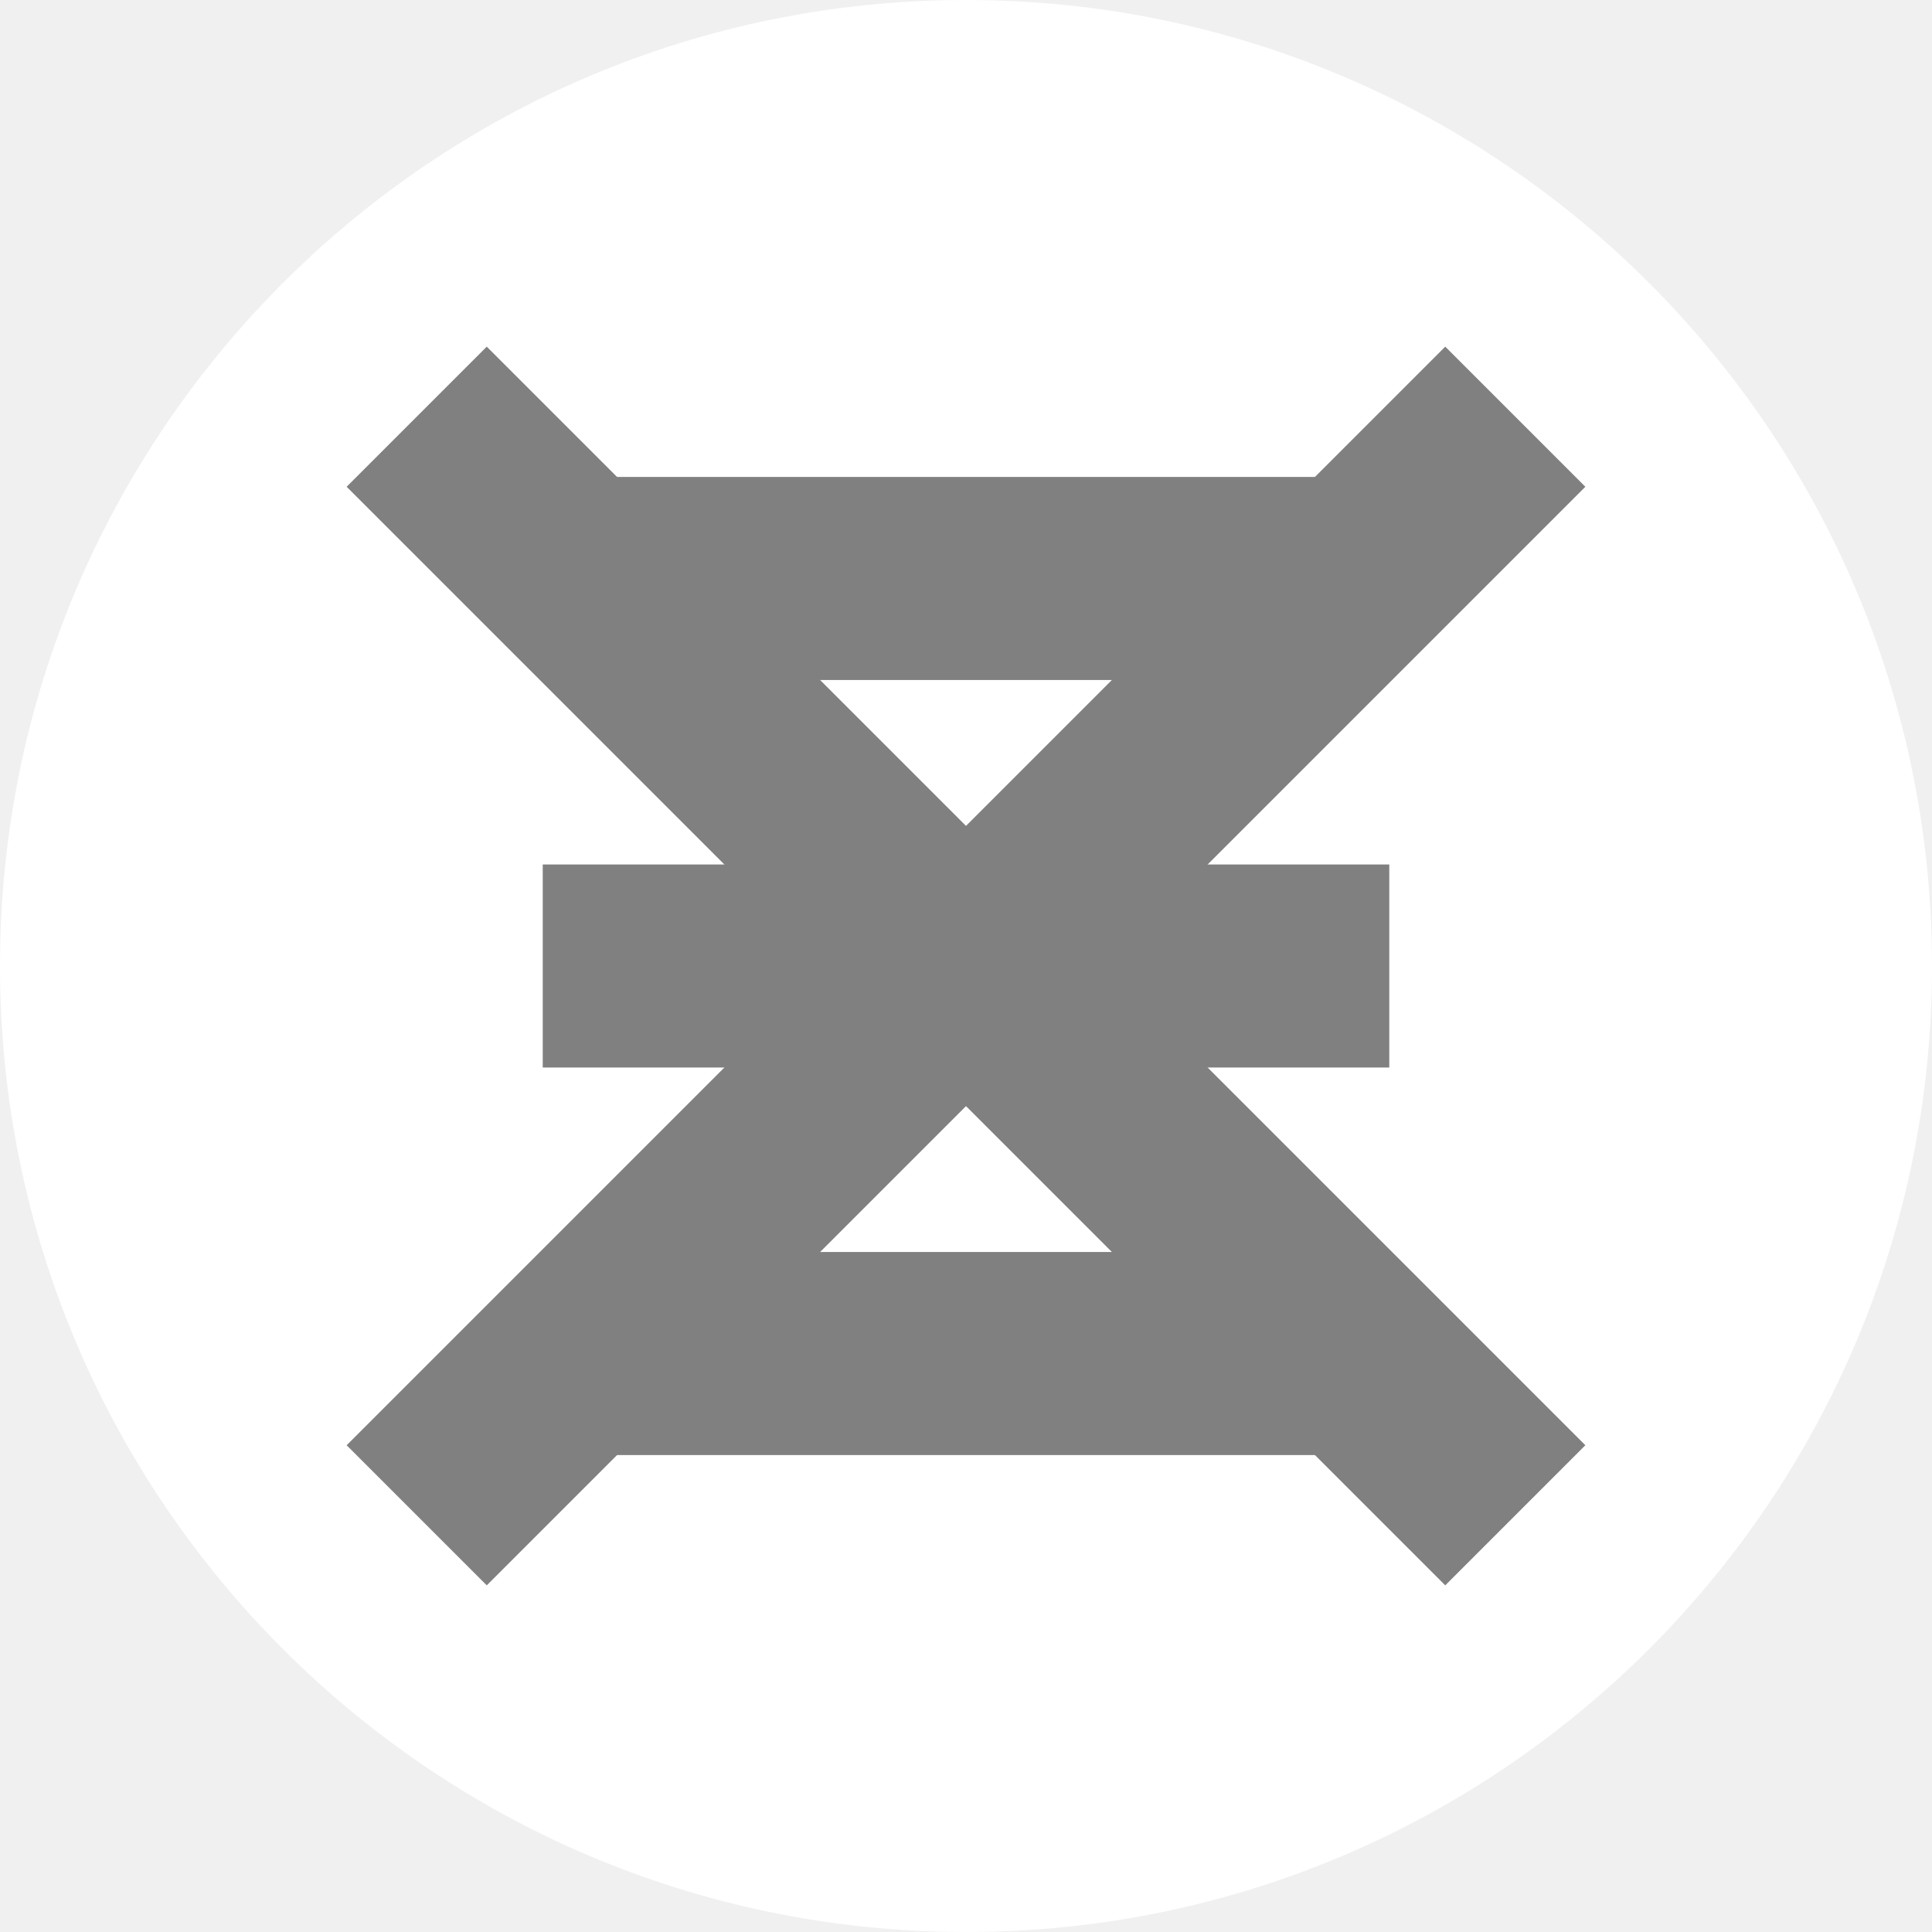
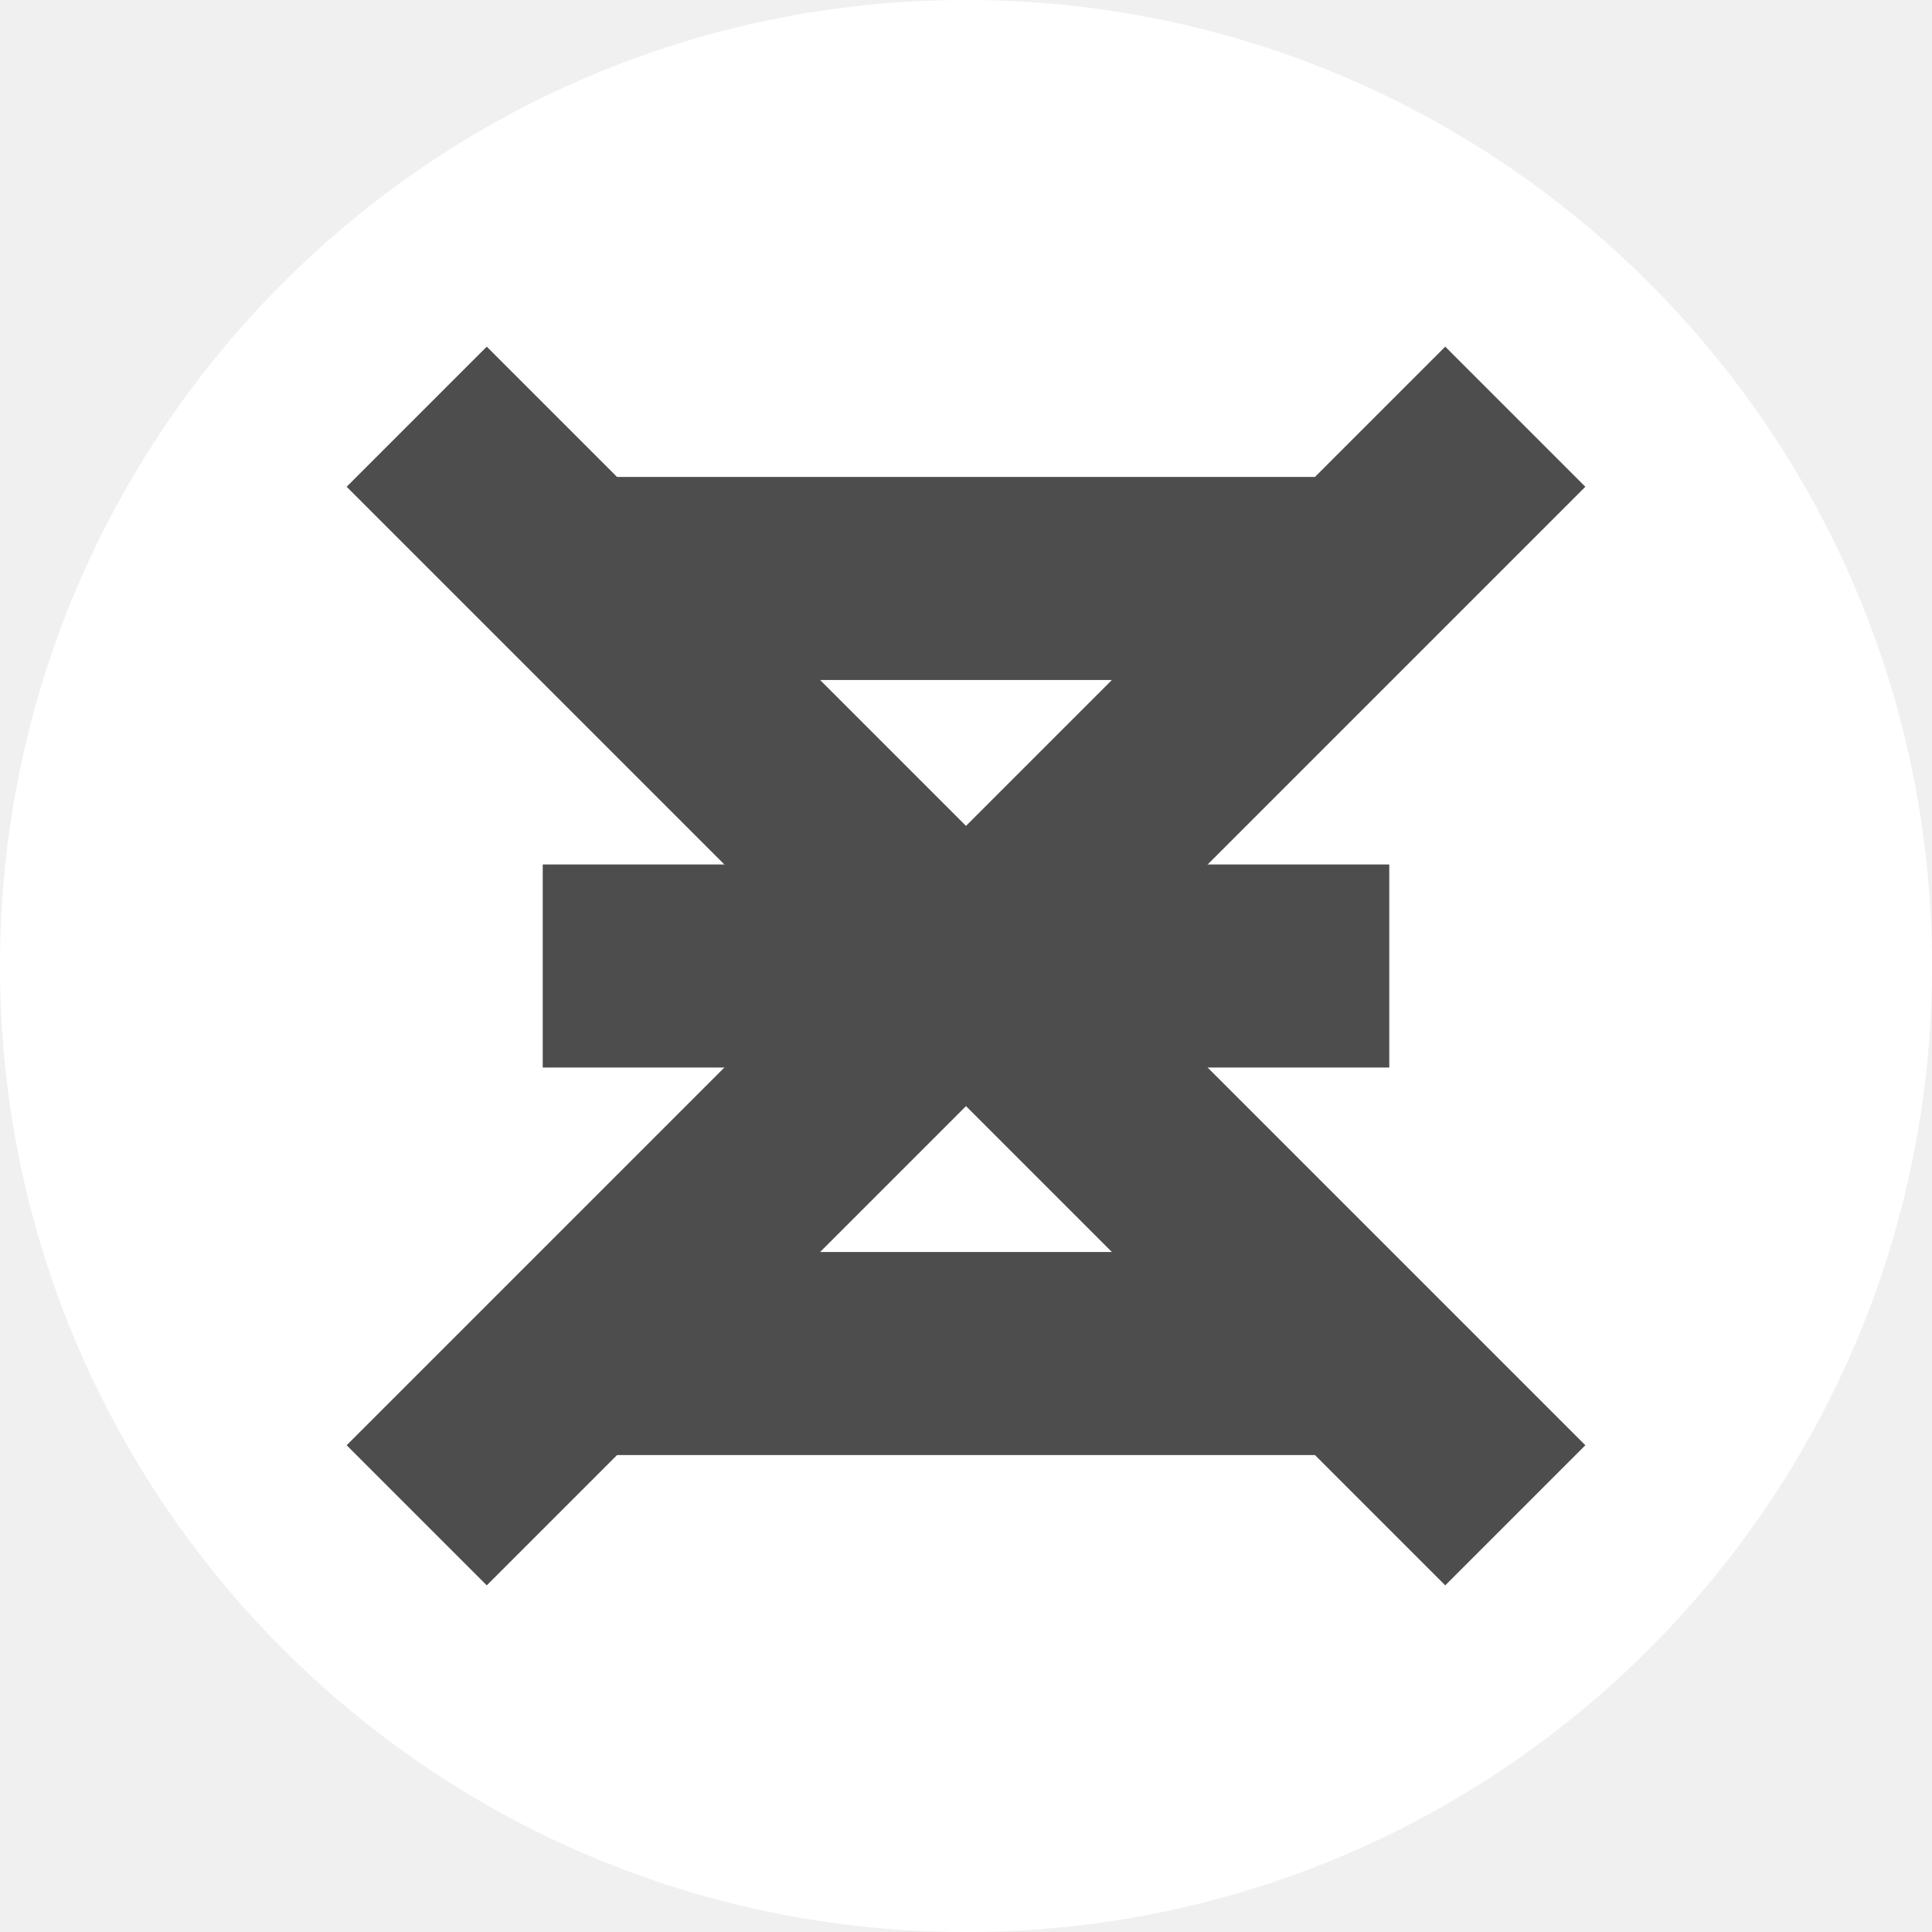
<svg xmlns="http://www.w3.org/2000/svg" width="122.857" height="122.857" id="svg2" version="1.1">
  <defs id="defs4" />
  <g id="layer1" transform="translate(-129.6831,-209.6635)">
    <path style="fill:#ffffff;fill-opacity:1;fill-rule:nonzero;stroke:none;stroke-width:10;stroke-miterlimit:4;stroke-dasharray:none" id="path3753" d="m 241.429,276.648 c 0,33.926 -27.503,61.429 -61.429,61.429 -33.926,0 -61.429,-27.503 -61.429,-61.429 0,-33.926 27.503,-61.429 61.429,-61.429 33.926,0 61.429,27.503 61.429,61.429 z" transform="translate(11.11168,-5.555839)" />
-     <path style="fill:none;stroke:#808080;stroke-width:12.912;stroke-linecap:butt;stroke-linejoin:miter;stroke-miterlimit:4;stroke-opacity:1;stroke-dasharray:none" d="m 164.196,246.449 53.832,0" id="path3832" />
-     <path id="path3834" d="m 164.196,271.092 53.832,0" style="fill:none;stroke:#808080;stroke-width:12.912;stroke-linecap:butt;stroke-linejoin:miter;stroke-miterlimit:4;stroke-opacity:1;stroke-dasharray:none" />
-     <path style="fill:none;stroke:#808080;stroke-width:12.912;stroke-linecap:butt;stroke-linejoin:miter;stroke-miterlimit:4;stroke-opacity:1;stroke-dasharray:none" d="m 164.196,295.735 53.832,0" id="path3836" />
-     <path id="path2997" style="fill:none;stroke:#808080;stroke-width:12.6;stroke-linecap:butt;stroke-linejoin:miter;stroke-miterlimit:4;stroke-opacity:1;stroke-dasharray:none" d="m 226.042,236.162 -69.861,69.861 m 0,-69.861 69.861,69.861" />
+     <path style="fill:none;stroke:#4d4d4d;stroke-width:12.912;stroke-linecap:butt;stroke-linejoin:miter;stroke-miterlimit:4;stroke-opacity:1;stroke-dasharray:none" d="m 164.196,246.449 53.832,0" id="path3832" />
+     <path id="path3834" d="m 164.196,271.092 53.832,0" style="fill:none;stroke:#4d4d4d;stroke-width:12.912;stroke-linecap:butt;stroke-linejoin:miter;stroke-miterlimit:4;stroke-opacity:1;stroke-dasharray:none" />
+     <path style="fill:none;stroke:#4d4d4d;stroke-width:12.912;stroke-linecap:butt;stroke-linejoin:miter;stroke-miterlimit:4;stroke-opacity:1;stroke-dasharray:none" d="m 164.196,295.735 53.832,0" id="path3836" />
+     <path id="path2997" style="fill:none;stroke:#4d4d4d;stroke-width:12.6;stroke-linecap:butt;stroke-linejoin:miter;stroke-miterlimit:4;stroke-opacity:1;stroke-dasharray:none" d="m 226.042,236.162 -69.861,69.861 m 0,-69.861 69.861,69.861" />
  </g>
</svg>
